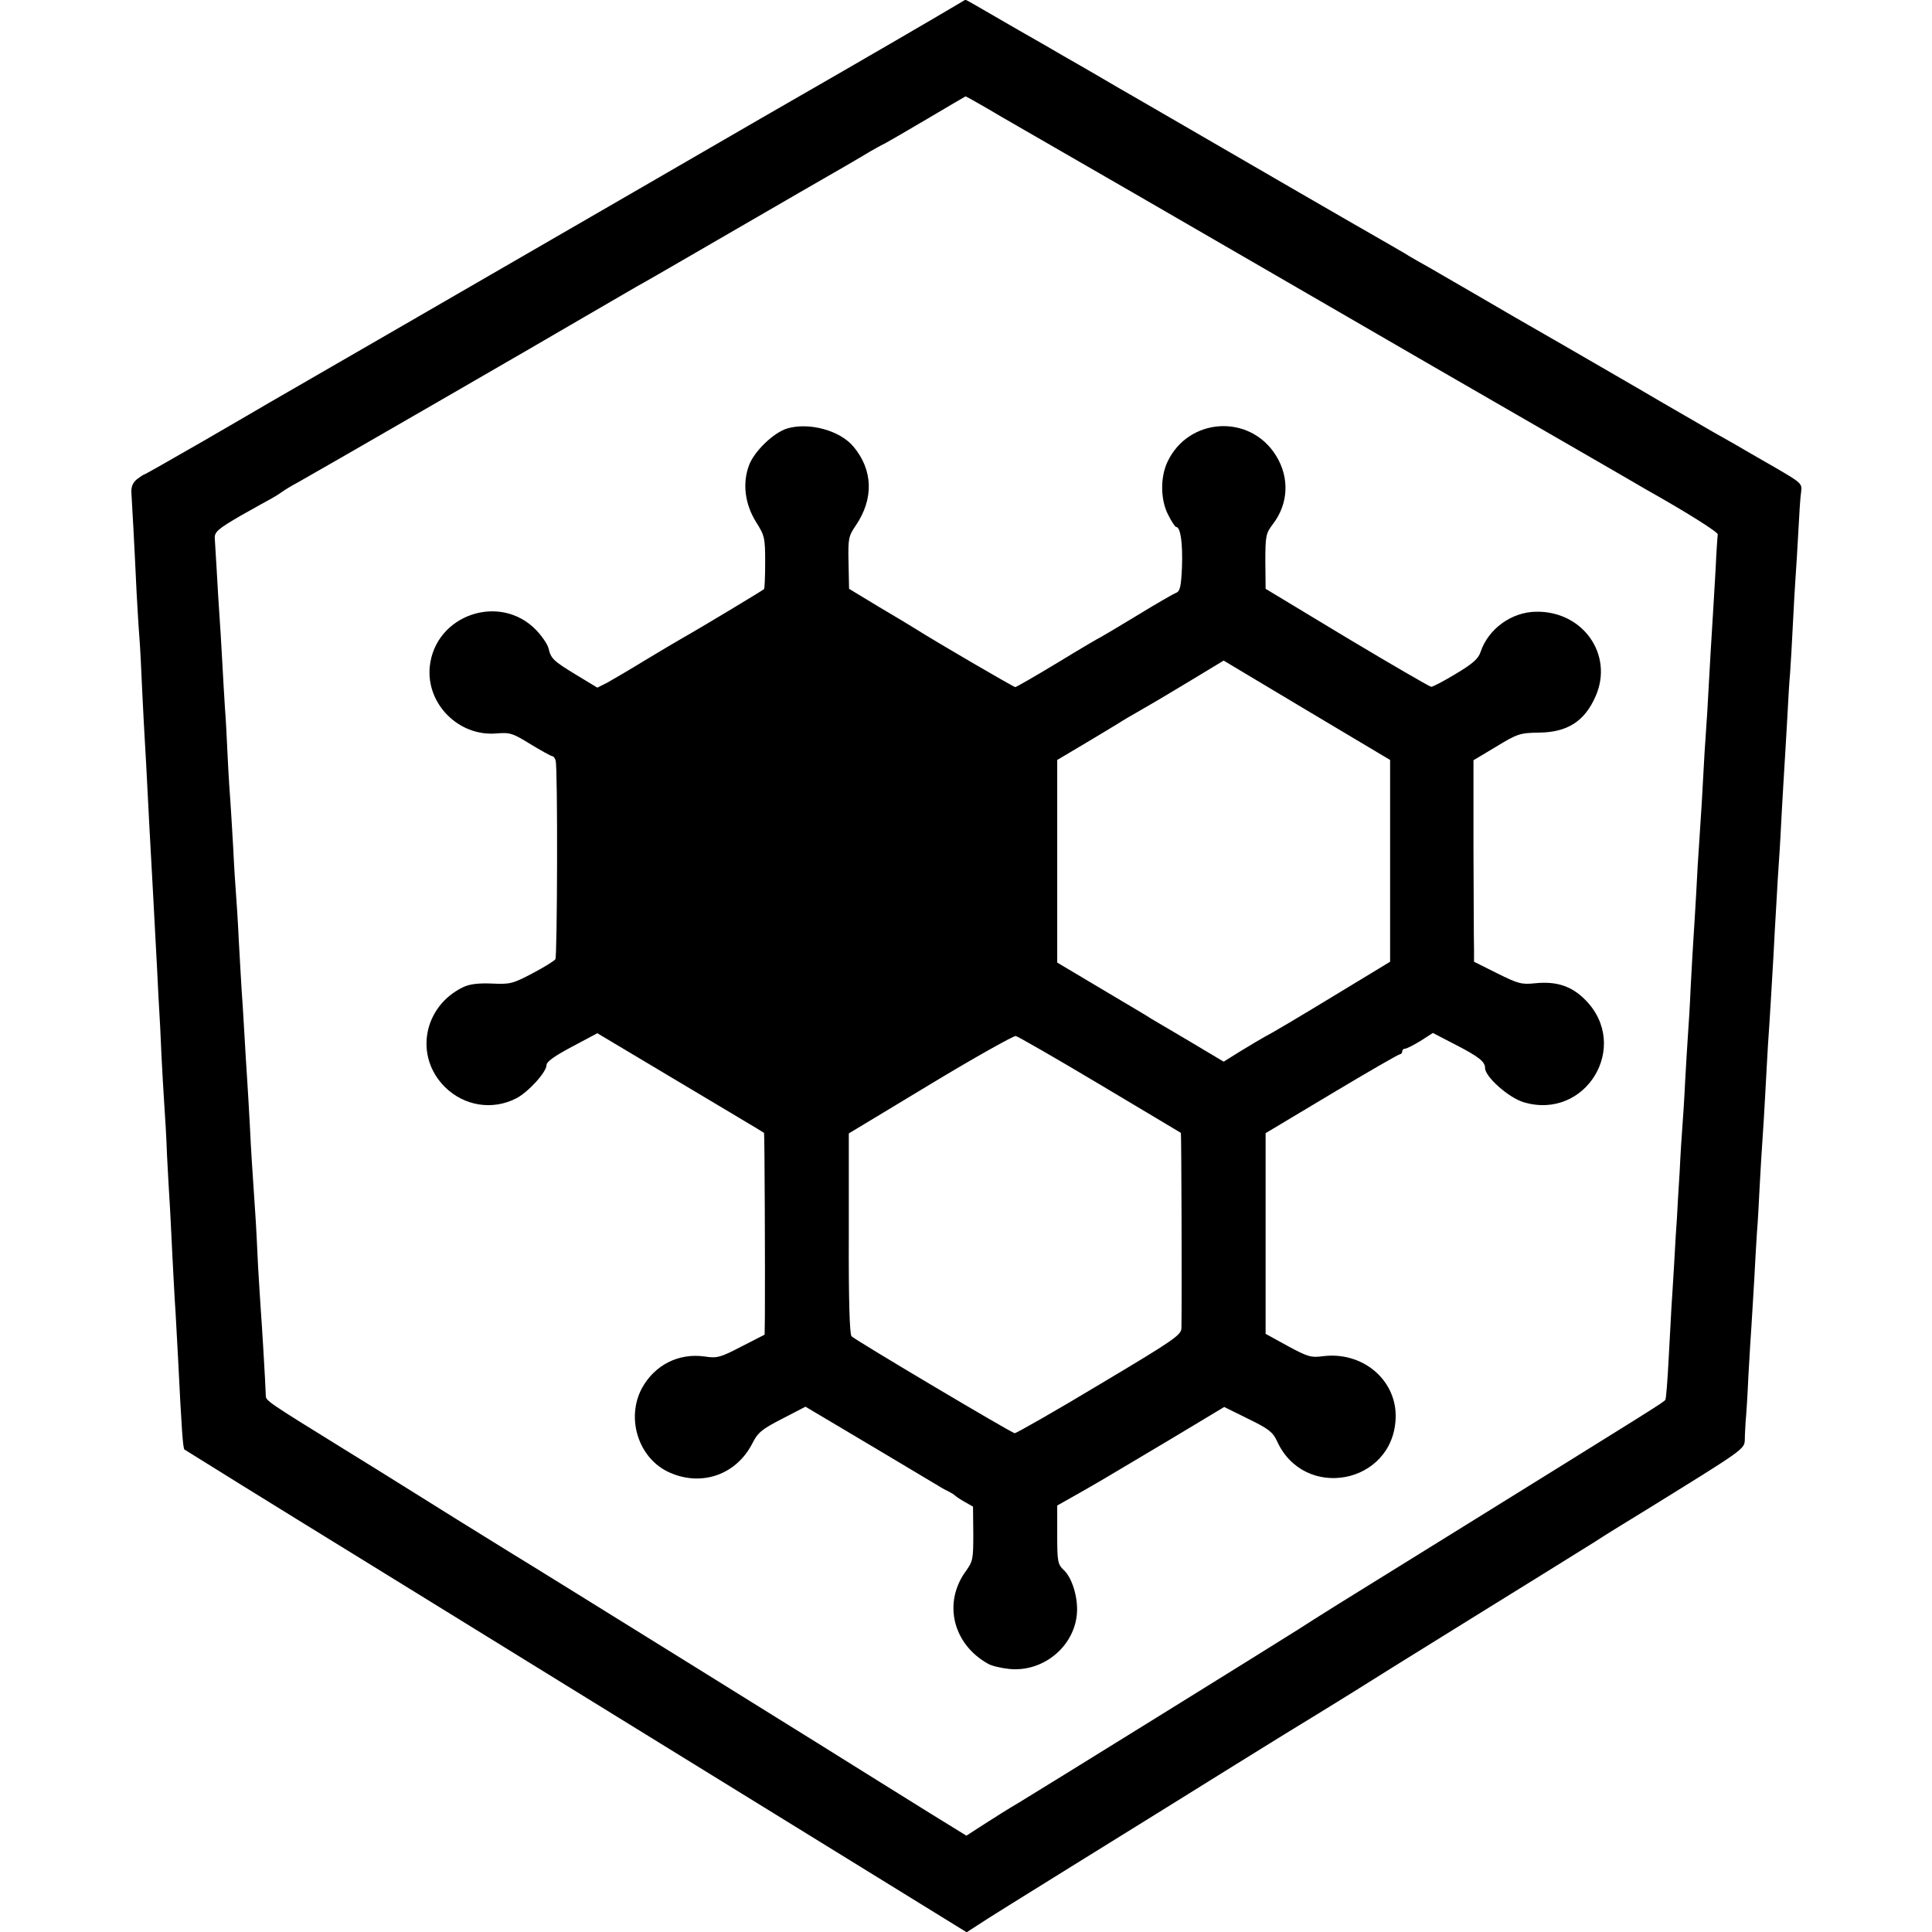
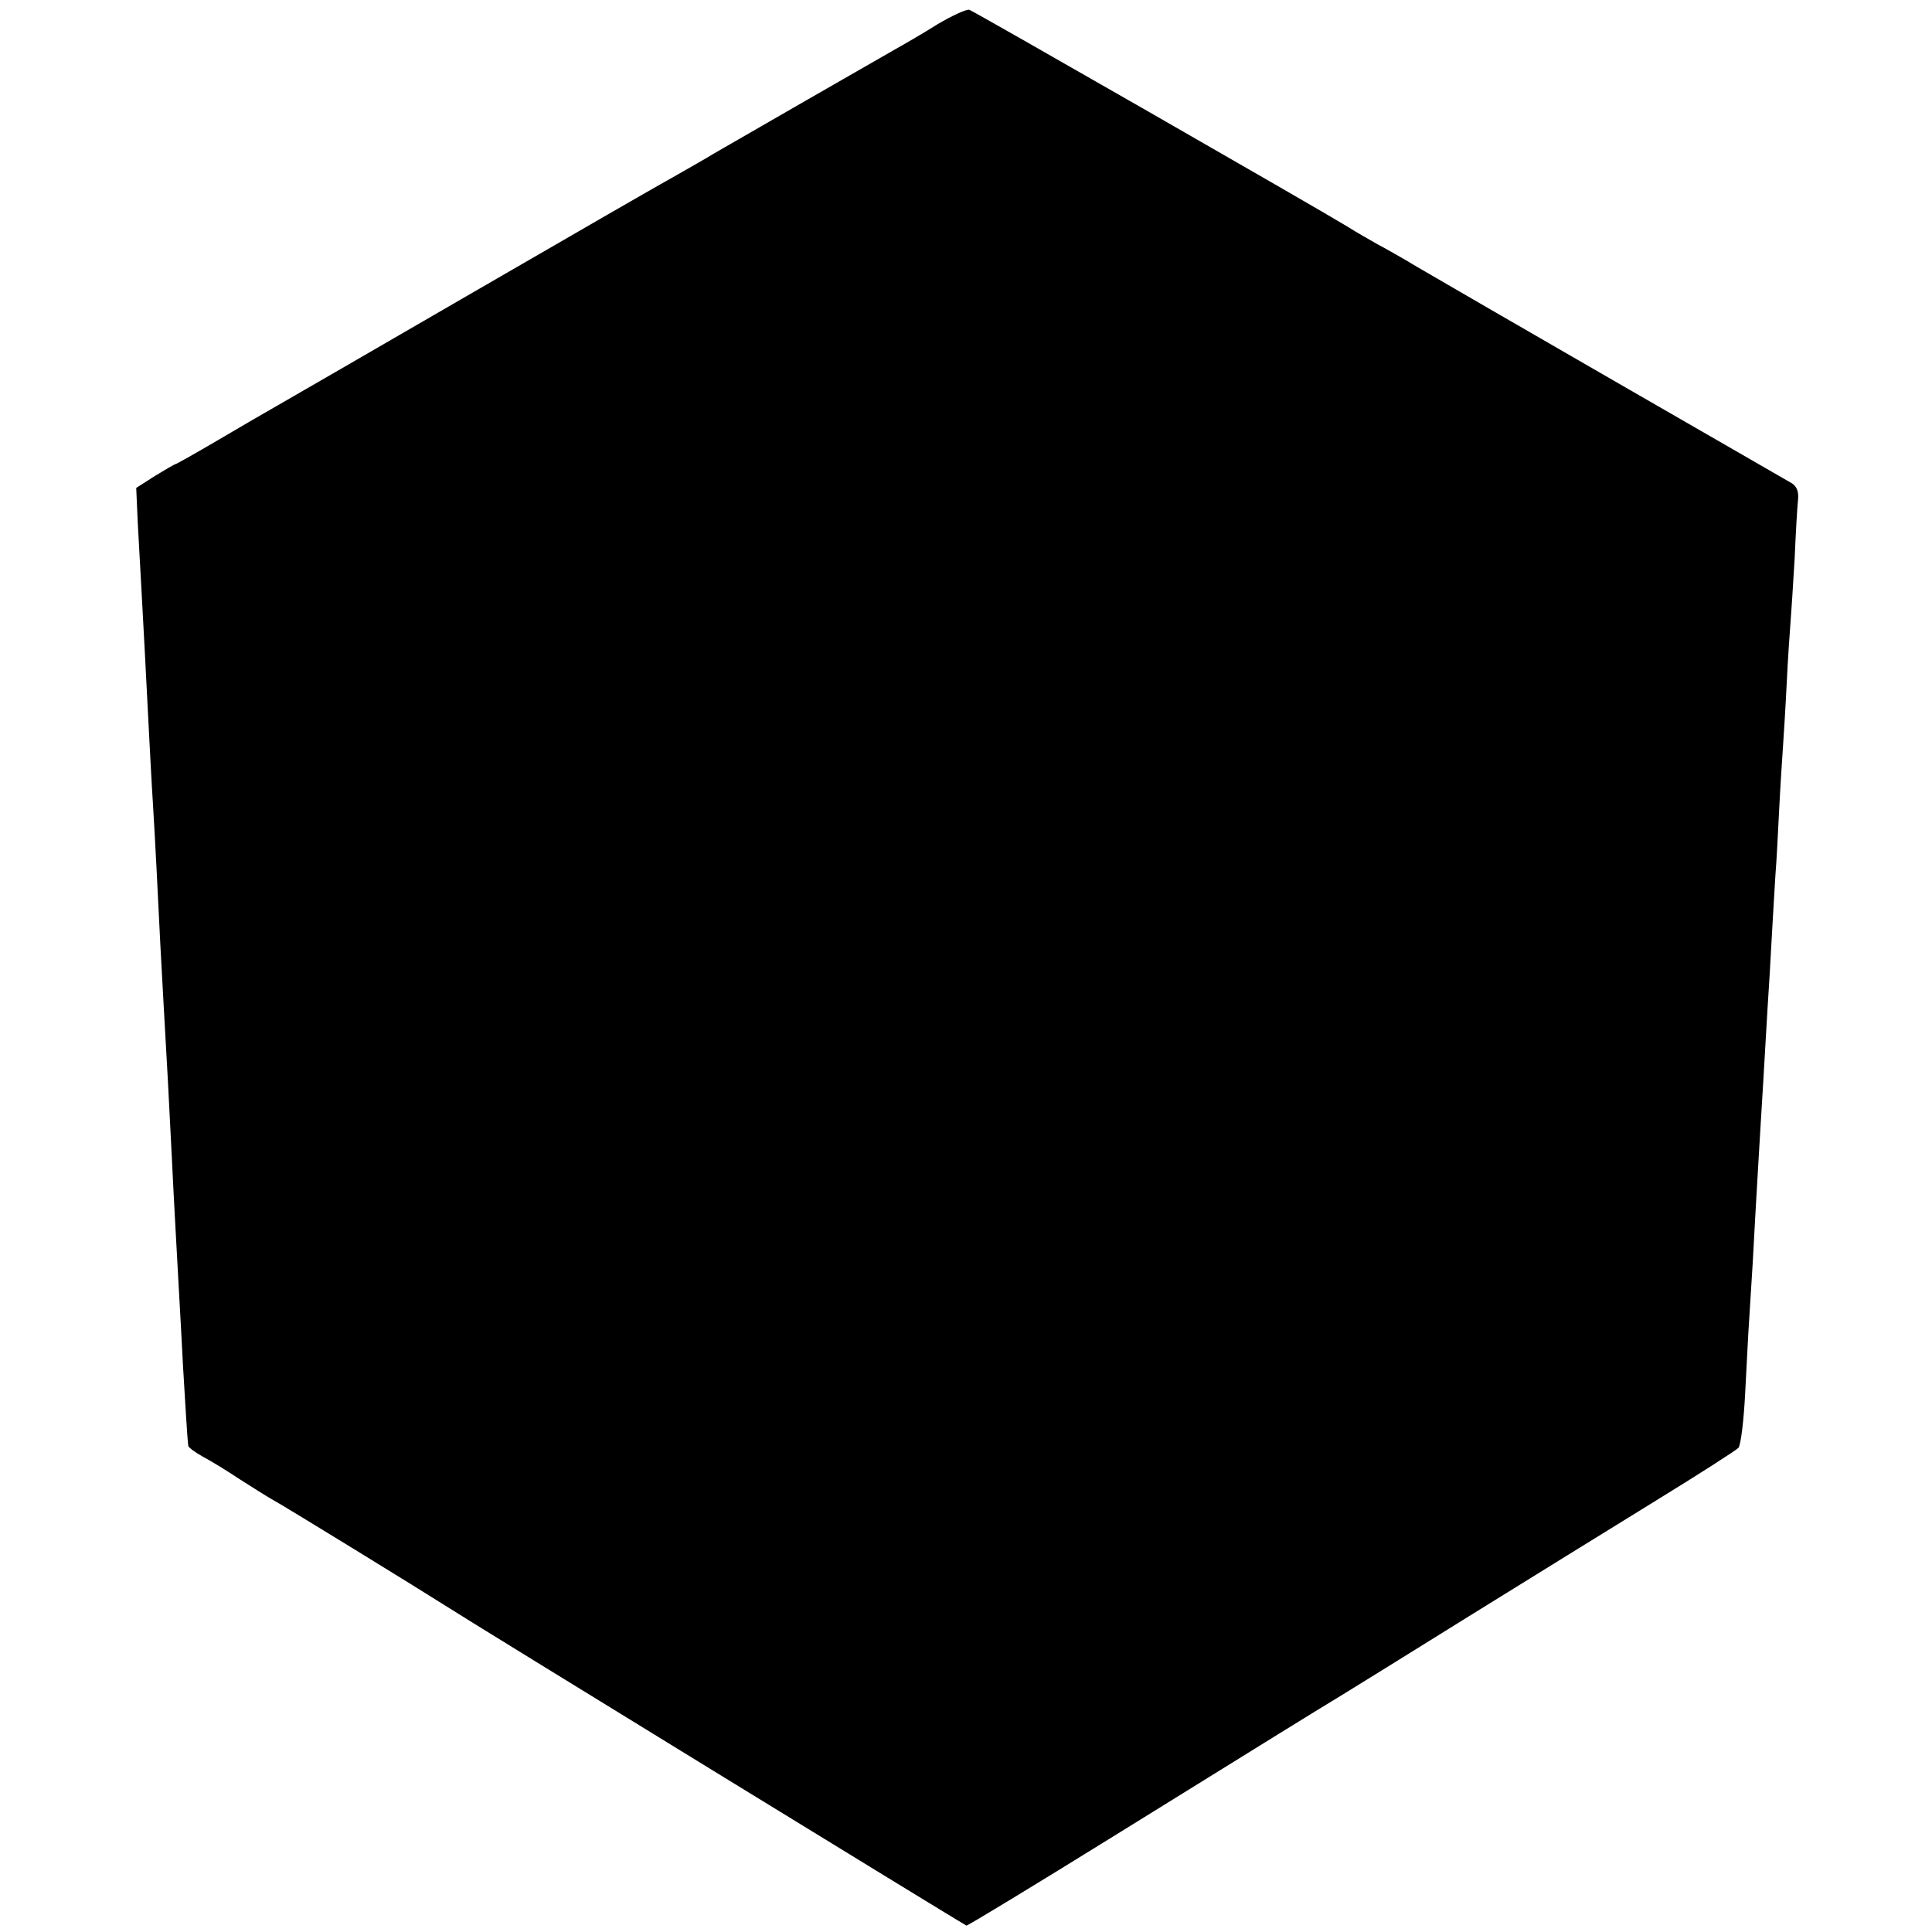
- <svg xmlns="http://www.w3.org/2000/svg" version="1.0" width="16pt" height="16pt" viewBox="0 0 16 16" preserveAspectRatio="xMidYMid meet">
-   <g transform="translate(0,16) scale(0.002286,-0.002286)" fill="#000000" stroke="none">
-     <path d="M3375 6928 c-66 -39 -208 -121 -315 -183 -107 -61 -451 -260 -765 -442 -534 -309 -1252 -724 -1320 -763 -16 -10 -124 -72 -239 -139 -115 -66 -211 -121 -214 -121 -2 0 -14 -8 -26 -17 -15 -13 -21 -27 -20 -48 2 -30 11 -193 19 -365 3 -52 7 -124 10 -160 3 -36 7 -121 10 -190 3 -69 8 -154 10 -190 2 -36 7 -119 10 -185 3 -66 8 -151 10 -190 4 -74 15 -269 20 -370 2 -33 6 -112 9 -175 4 -63 9 -160 11 -215 3 -55 7 -134 10 -175 3 -41 8 -124 10 -185 3 -60 8 -148 11 -195 2 -47 7 -128 9 -180 3 -52 7 -140 11 -195 3 -55 7 -129 9 -165 13 -267 18 -326 23 -332 4 -3 313 -195 687 -425 374 -231 1010 -623 1414 -872 l733 -452 37 24 c20 14 187 118 371 232 184 114 437 271 562 349 125 78 262 162 305 188 43 26 98 61 123 76 25 16 225 141 445 277 220 136 416 258 435 270 19 13 103 65 185 115 354 219 355 219 356 254 0 17 2 47 3 66 2 19 7 94 10 165 4 72 9 153 11 180 2 28 6 102 10 165 3 63 8 142 10 175 3 33 7 110 10 170 3 61 8 135 10 165 2 30 7 105 10 165 3 61 8 142 10 180 3 39 7 108 10 155 3 47 7 123 10 170 2 47 7 128 10 180 3 52 7 127 10 165 3 39 7 117 10 175 3 58 8 134 10 170 2 36 7 112 10 170 3 58 7 130 10 160 2 30 7 109 10 175 3 66 8 145 10 175 2 30 7 105 10 165 3 61 7 124 10 142 4 31 1 33 -97 90 -56 32 -120 69 -142 82 -23 13 -60 34 -83 47 -23 13 -108 63 -190 110 -81 48 -238 138 -348 202 -110 63 -254 146 -320 185 -66 38 -140 81 -164 95 -25 14 -68 38 -95 55 -28 16 -65 38 -83 48 -55 31 -551 318 -709 410 -83 48 -169 98 -190 110 -21 12 -77 44 -124 72 -47 27 -103 60 -125 72 -22 13 -96 56 -165 95 -174 101 -190 110 -193 110 -1 -1 -56 -33 -122 -72z m253 -352 c70 -40 287 -166 482 -278 195 -113 683 -395 1083 -627 400 -231 747 -431 770 -445 146 -82 262 -155 260 -163 -1 -6 -5 -63 -8 -129 -4 -65 -8 -141 -10 -169 -3 -47 -11 -176 -20 -345 -3 -41 -7 -109 -10 -150 -2 -41 -7 -122 -10 -180 -4 -58 -8 -127 -10 -155 -2 -27 -7 -104 -10 -170 -4 -66 -8 -140 -10 -165 -2 -25 -6 -103 -10 -175 -3 -71 -8 -150 -10 -175 -2 -24 -6 -99 -10 -165 -3 -66 -8 -140 -10 -165 -2 -25 -7 -99 -10 -165 -4 -66 -9 -142 -10 -170 -2 -27 -7 -102 -10 -165 -4 -63 -8 -135 -10 -160 -1 -25 -6 -108 -10 -185 -4 -77 -9 -143 -12 -147 -4 -8 -32 -25 -778 -488 -422 -261 -468 -290 -552 -344 -80 -51 -951 -591 -1013 -628 -36 -21 -93 -57 -127 -79 l-62 -40 -133 82 c-73 45 -155 97 -183 114 -53 34 -1281 797 -1327 824 -14 9 -107 66 -205 127 -98 61 -281 176 -408 254 -272 168 -282 175 -282 192 -2 58 -15 272 -18 308 -2 25 -6 97 -10 160 -3 63 -7 149 -10 190 -12 179 -15 221 -20 325 -3 61 -8 137 -10 170 -2 33 -7 107 -10 165 -3 58 -8 129 -10 158 -2 30 -6 108 -10 175 -3 67 -8 142 -10 167 -2 25 -7 99 -10 165 -4 66 -8 140 -10 165 -2 25 -7 98 -10 163 -3 65 -7 146 -10 180 -2 34 -7 112 -10 172 -3 61 -8 135 -10 165 -2 30 -7 105 -10 165 -4 61 -7 112 -7 115 -1 22 13 34 94 81 51 29 102 57 113 63 11 6 27 16 35 22 8 6 35 23 60 36 49 27 881 507 1075 621 66 38 136 79 155 90 19 10 107 61 195 112 88 51 261 151 385 223 124 71 241 139 260 151 19 11 44 25 55 30 11 6 81 46 155 90 74 44 136 80 138 81 2 0 61 -33 130 -74z" />
-     <path d="M2852 5447 c-49 -15 -118 -81 -138 -132 -25 -66 -16 -141 25 -207 31 -49 33 -57 33 -146 0 -51 -2 -95 -4 -97 -5 -5 -241 -147 -288 -173 -25 -14 -90 -53 -145 -86 -55 -34 -116 -69 -135 -80 l-36 -18 -76 46 c-84 51 -92 59 -101 97 -4 15 -24 44 -45 66 -131 135 -365 55 -385 -132 -14 -135 104 -254 240 -243 50 4 59 2 125 -39 38 -23 74 -43 78 -43 5 0 11 -8 13 -17 8 -28 6 -708 -1 -719 -4 -6 -41 -29 -83 -51 -72 -38 -81 -40 -147 -37 -50 2 -81 -2 -104 -13 -145 -70 -178 -251 -66 -362 70 -69 172 -85 258 -41 43 22 110 95 110 121 0 12 30 33 92 66 l92 49 300 -179 c166 -99 302 -180 304 -182 2 -2 4 -499 3 -665 l-1 -66 -84 -43 c-77 -40 -88 -43 -134 -36 -94 13 -180 -31 -226 -114 -60 -111 -12 -258 101 -307 116 -51 240 -7 298 105 20 40 34 52 108 90 l85 44 91 -54 c108 -64 306 -182 396 -236 11 -7 27 -15 35 -19 8 -4 17 -10 20 -13 3 -3 19 -14 35 -23 l30 -17 1 -98 c0 -92 -1 -100 -28 -137 -82 -114 -46 -263 81 -334 13 -8 48 -16 77 -19 127 -13 243 87 246 212 1 56 -20 120 -48 146 -22 21 -24 30 -24 128 l0 106 62 35 c78 44 102 58 345 203 l198 119 87 -43 c74 -36 89 -48 104 -80 98 -218 420 -157 430 81 6 138 -118 244 -263 226 -43 -6 -56 -2 -128 37 l-80 44 0 364 0 363 239 143 c132 79 243 143 248 143 4 0 8 5 8 10 0 6 5 10 10 10 6 0 31 13 56 28 l45 29 77 -40 c90 -46 112 -64 112 -87 0 -32 86 -108 140 -124 225 -67 388 203 224 370 -50 51 -105 69 -183 61 -48 -5 -61 -2 -137 36 l-84 42 0 45 c-1 25 -1 189 -2 365 l0 320 82 49 c77 47 87 50 154 51 105 1 167 41 207 133 65 150 -47 308 -216 305 -89 -1 -173 -62 -201 -145 -8 -25 -28 -43 -90 -80 -43 -26 -83 -47 -89 -47 -5 0 -143 80 -305 177 l-295 178 -1 99 c0 93 2 102 27 135 57 74 61 169 12 248 -94 153 -318 140 -394 -23 -26 -56 -25 -137 3 -191 12 -24 25 -44 29 -44 16 0 24 -60 21 -145 -3 -69 -7 -87 -20 -93 -9 -3 -75 -41 -145 -84 -71 -43 -130 -78 -131 -78 -2 0 -70 -40 -152 -90 -81 -49 -152 -90 -156 -90 -6 0 -294 168 -363 212 -16 10 -77 47 -135 81 l-104 63 -2 94 c-2 88 0 97 26 135 66 97 63 201 -8 286 -49 59 -161 89 -240 66z m2184 -1567 l0 -365 -211 -128 c-115 -70 -223 -134 -240 -142 -16 -9 -57 -33 -91 -54 l-61 -38 -124 74 c-68 40 -131 77 -139 82 -8 6 -88 53 -177 106 l-163 97 0 367 0 367 91 54 c51 30 108 65 128 77 20 13 56 34 81 48 25 14 103 60 174 103 l129 78 301 -180 302 -180 0 -366z m-1051 -810 c160 -95 291 -174 293 -175 2 -2 4 -597 2 -707 0 -25 -26 -43 -296 -204 -163 -98 -302 -177 -308 -177 -10 0 -569 332 -591 351 -7 6 -11 133 -10 372 l0 363 295 178 c162 98 302 176 310 175 8 -2 146 -81 305 -176z" />
+ <svg xmlns="http://www.w3.org/2000/svg" version="1.0" width="512pt" height="512pt" viewBox="0 0 512 512" preserveAspectRatio="xMidYMid meet">
+   <g transform="translate(0,512) scale(0.1,-0.1)" fill="#000000" stroke="none">
+     <path d="M2485 5056 c-38 -24 -90 -54 -115 -68 -46 -26 -416 -239 -480 -276 -19 -12 -62 -36 -95 -55 -33 -18 -276 -158 -540 -311 -264 -153 -499 -289 -522 -302 -23 -13 -92 -53 -153 -89 -61 -36 -113 -65 -115 -65 -2 0 -26 -14 -54 -31 l-50 -32 4 -91 c3 -50 7 -131 10 -181 5 -92 11 -201 20 -380 3 -55 7 -136 10 -180 6 -98 13 -235 20 -380 6 -106 10 -188 20 -360 2 -44 7 -132 10 -195 6 -126 14 -266 20 -375 2 -38 7 -122 10 -185 6 -100 11 -188 14 -212 1 -4 18 -17 38 -28 21 -11 65 -38 98 -60 33 -21 71 -45 85 -53 27 -14 402 -245 460 -282 58 -38 1375 -846 1381 -848 3 -1 179 106 392 238 413 256 537 333 605 374 23 14 173 107 332 206 160 99 384 238 498 308 114 70 212 133 219 140 6 7 14 68 18 147 4 74 8 158 10 185 2 28 6 100 10 160 3 61 8 142 10 180 2 39 7 115 10 170 6 96 9 148 19 320 3 44 8 127 11 185 3 58 8 134 10 170 3 36 7 115 10 175 3 61 8 135 10 165 2 30 7 107 10 170 3 63 8 135 10 160 2 25 7 101 11 170 3 69 7 139 9 156 2 21 -3 34 -16 43 -11 6 -223 129 -472 272 -248 143 -483 279 -522 302 -38 23 -86 50 -105 60 -19 11 -55 31 -80 47 -87 53 -987 569 -1001 574 -8 2 -45 -15 -84 -38z" />
  </g>
</svg>
